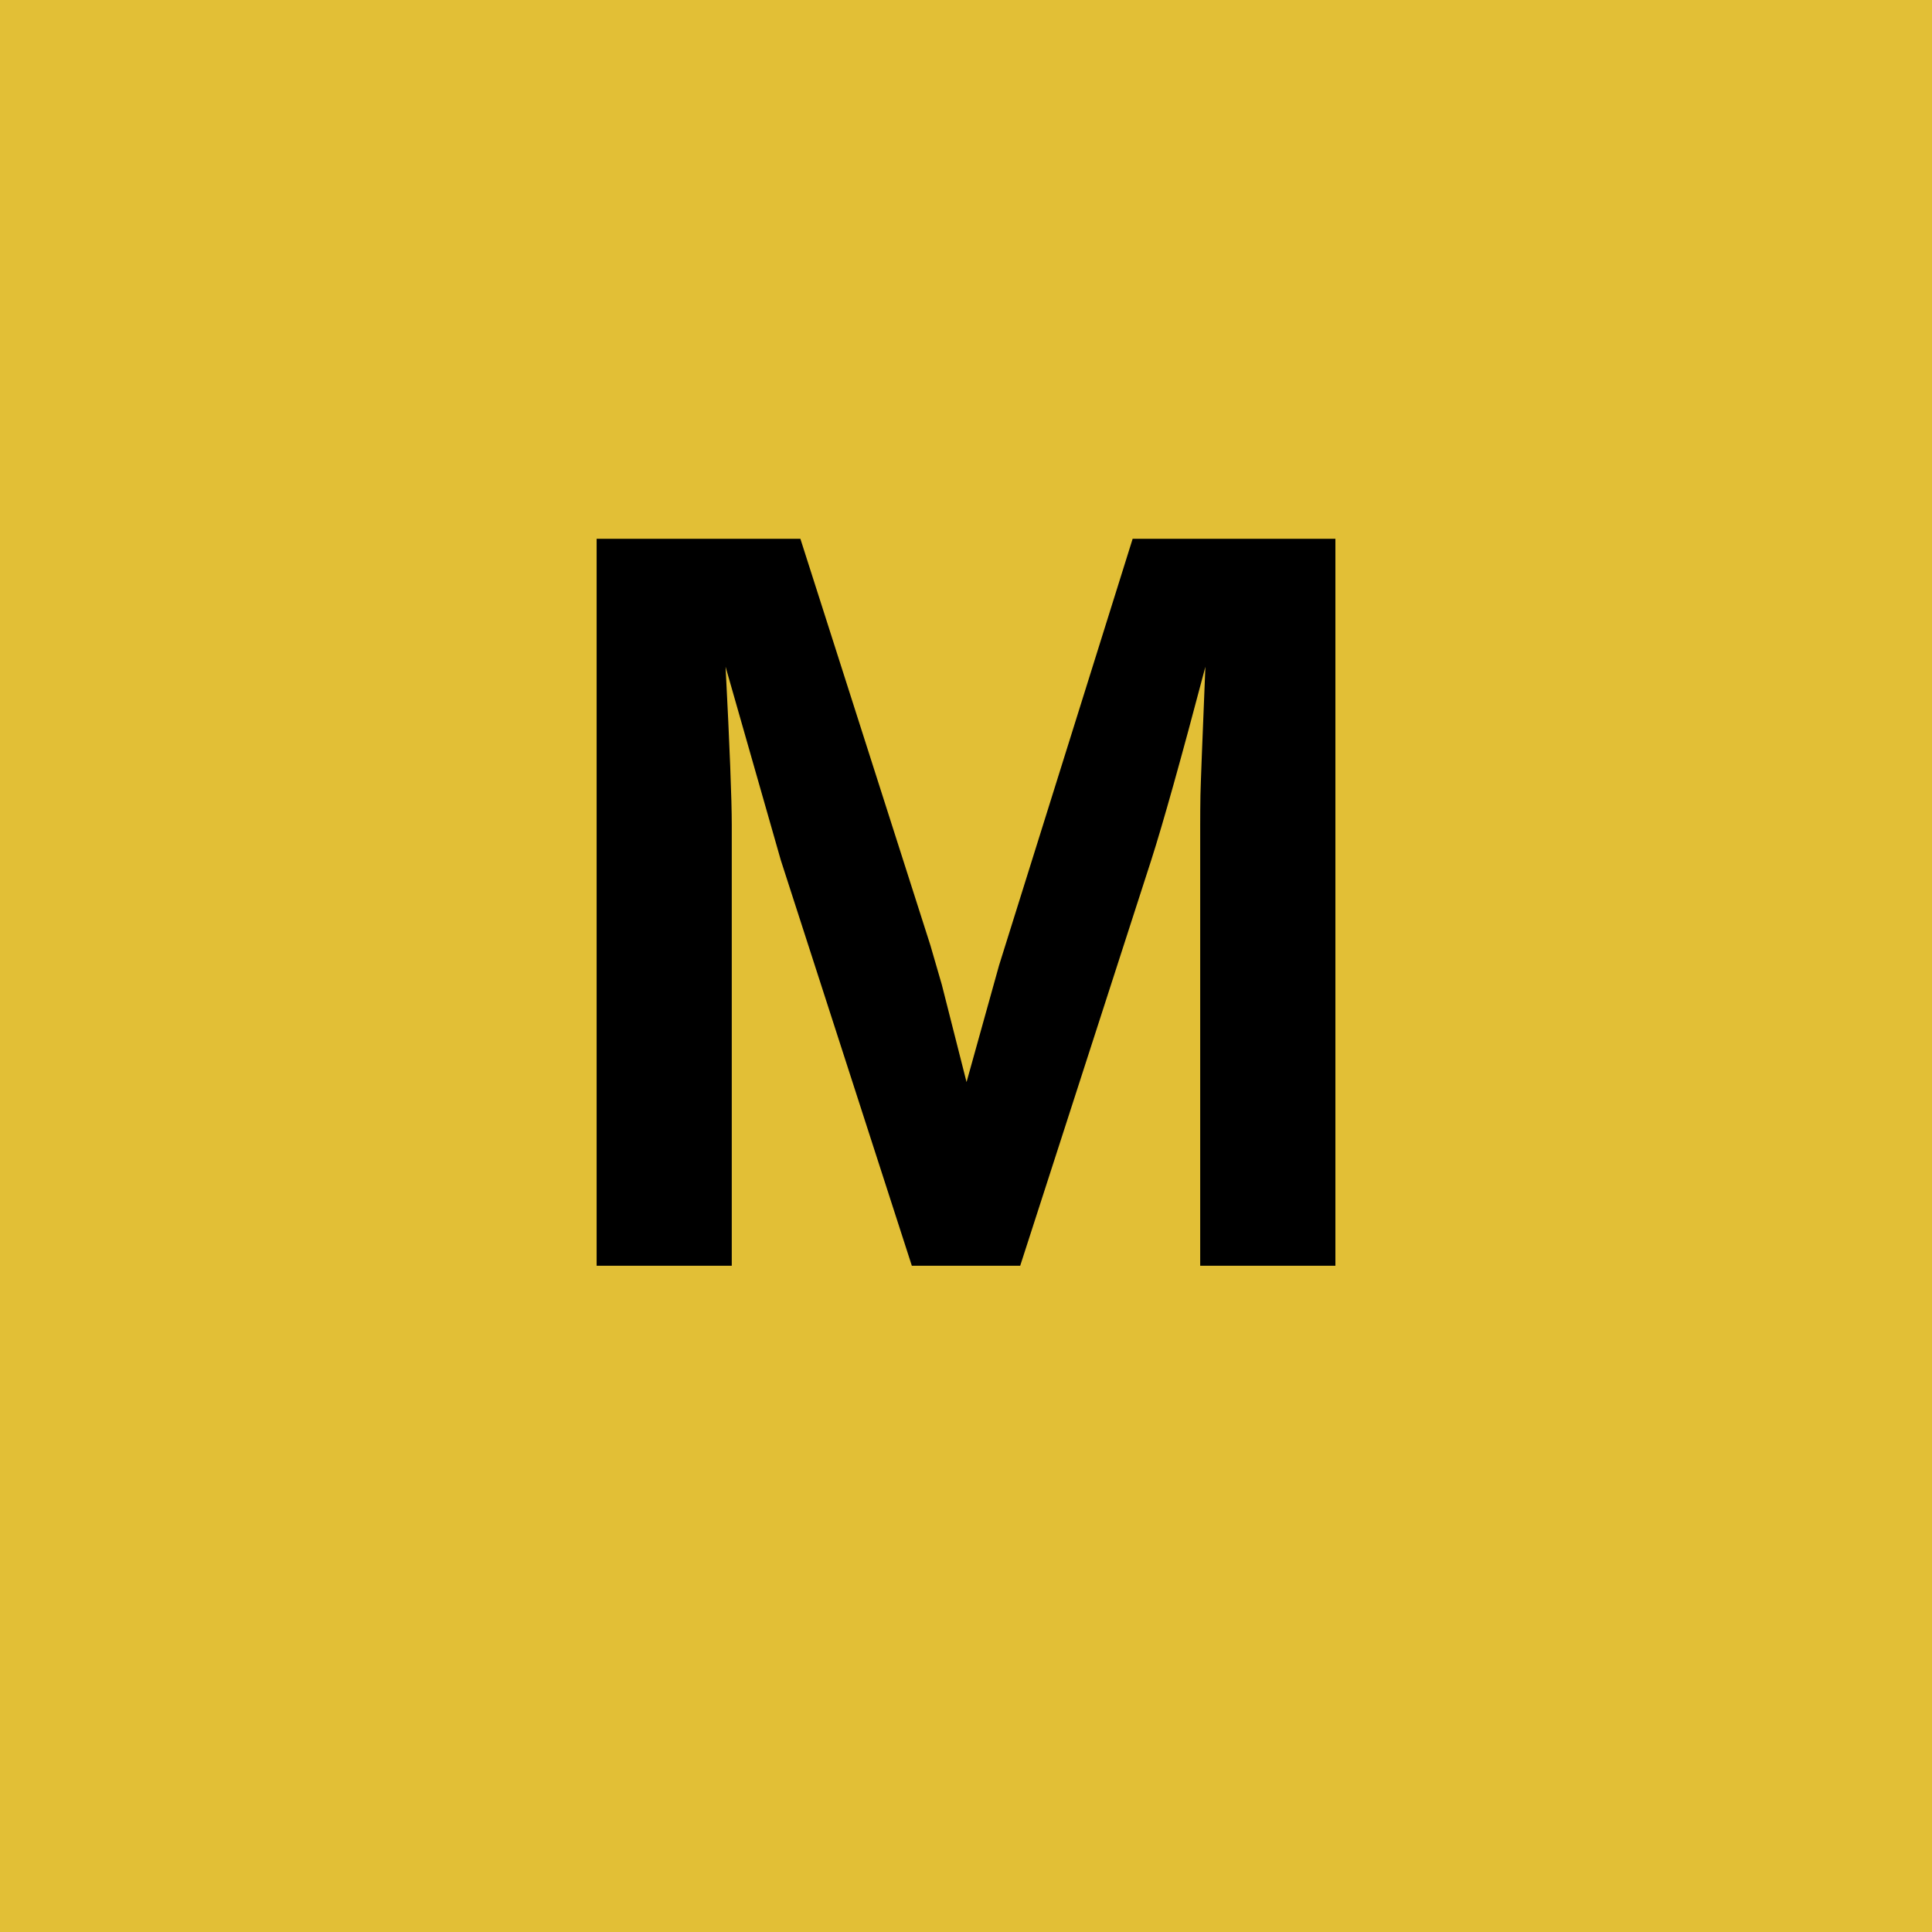
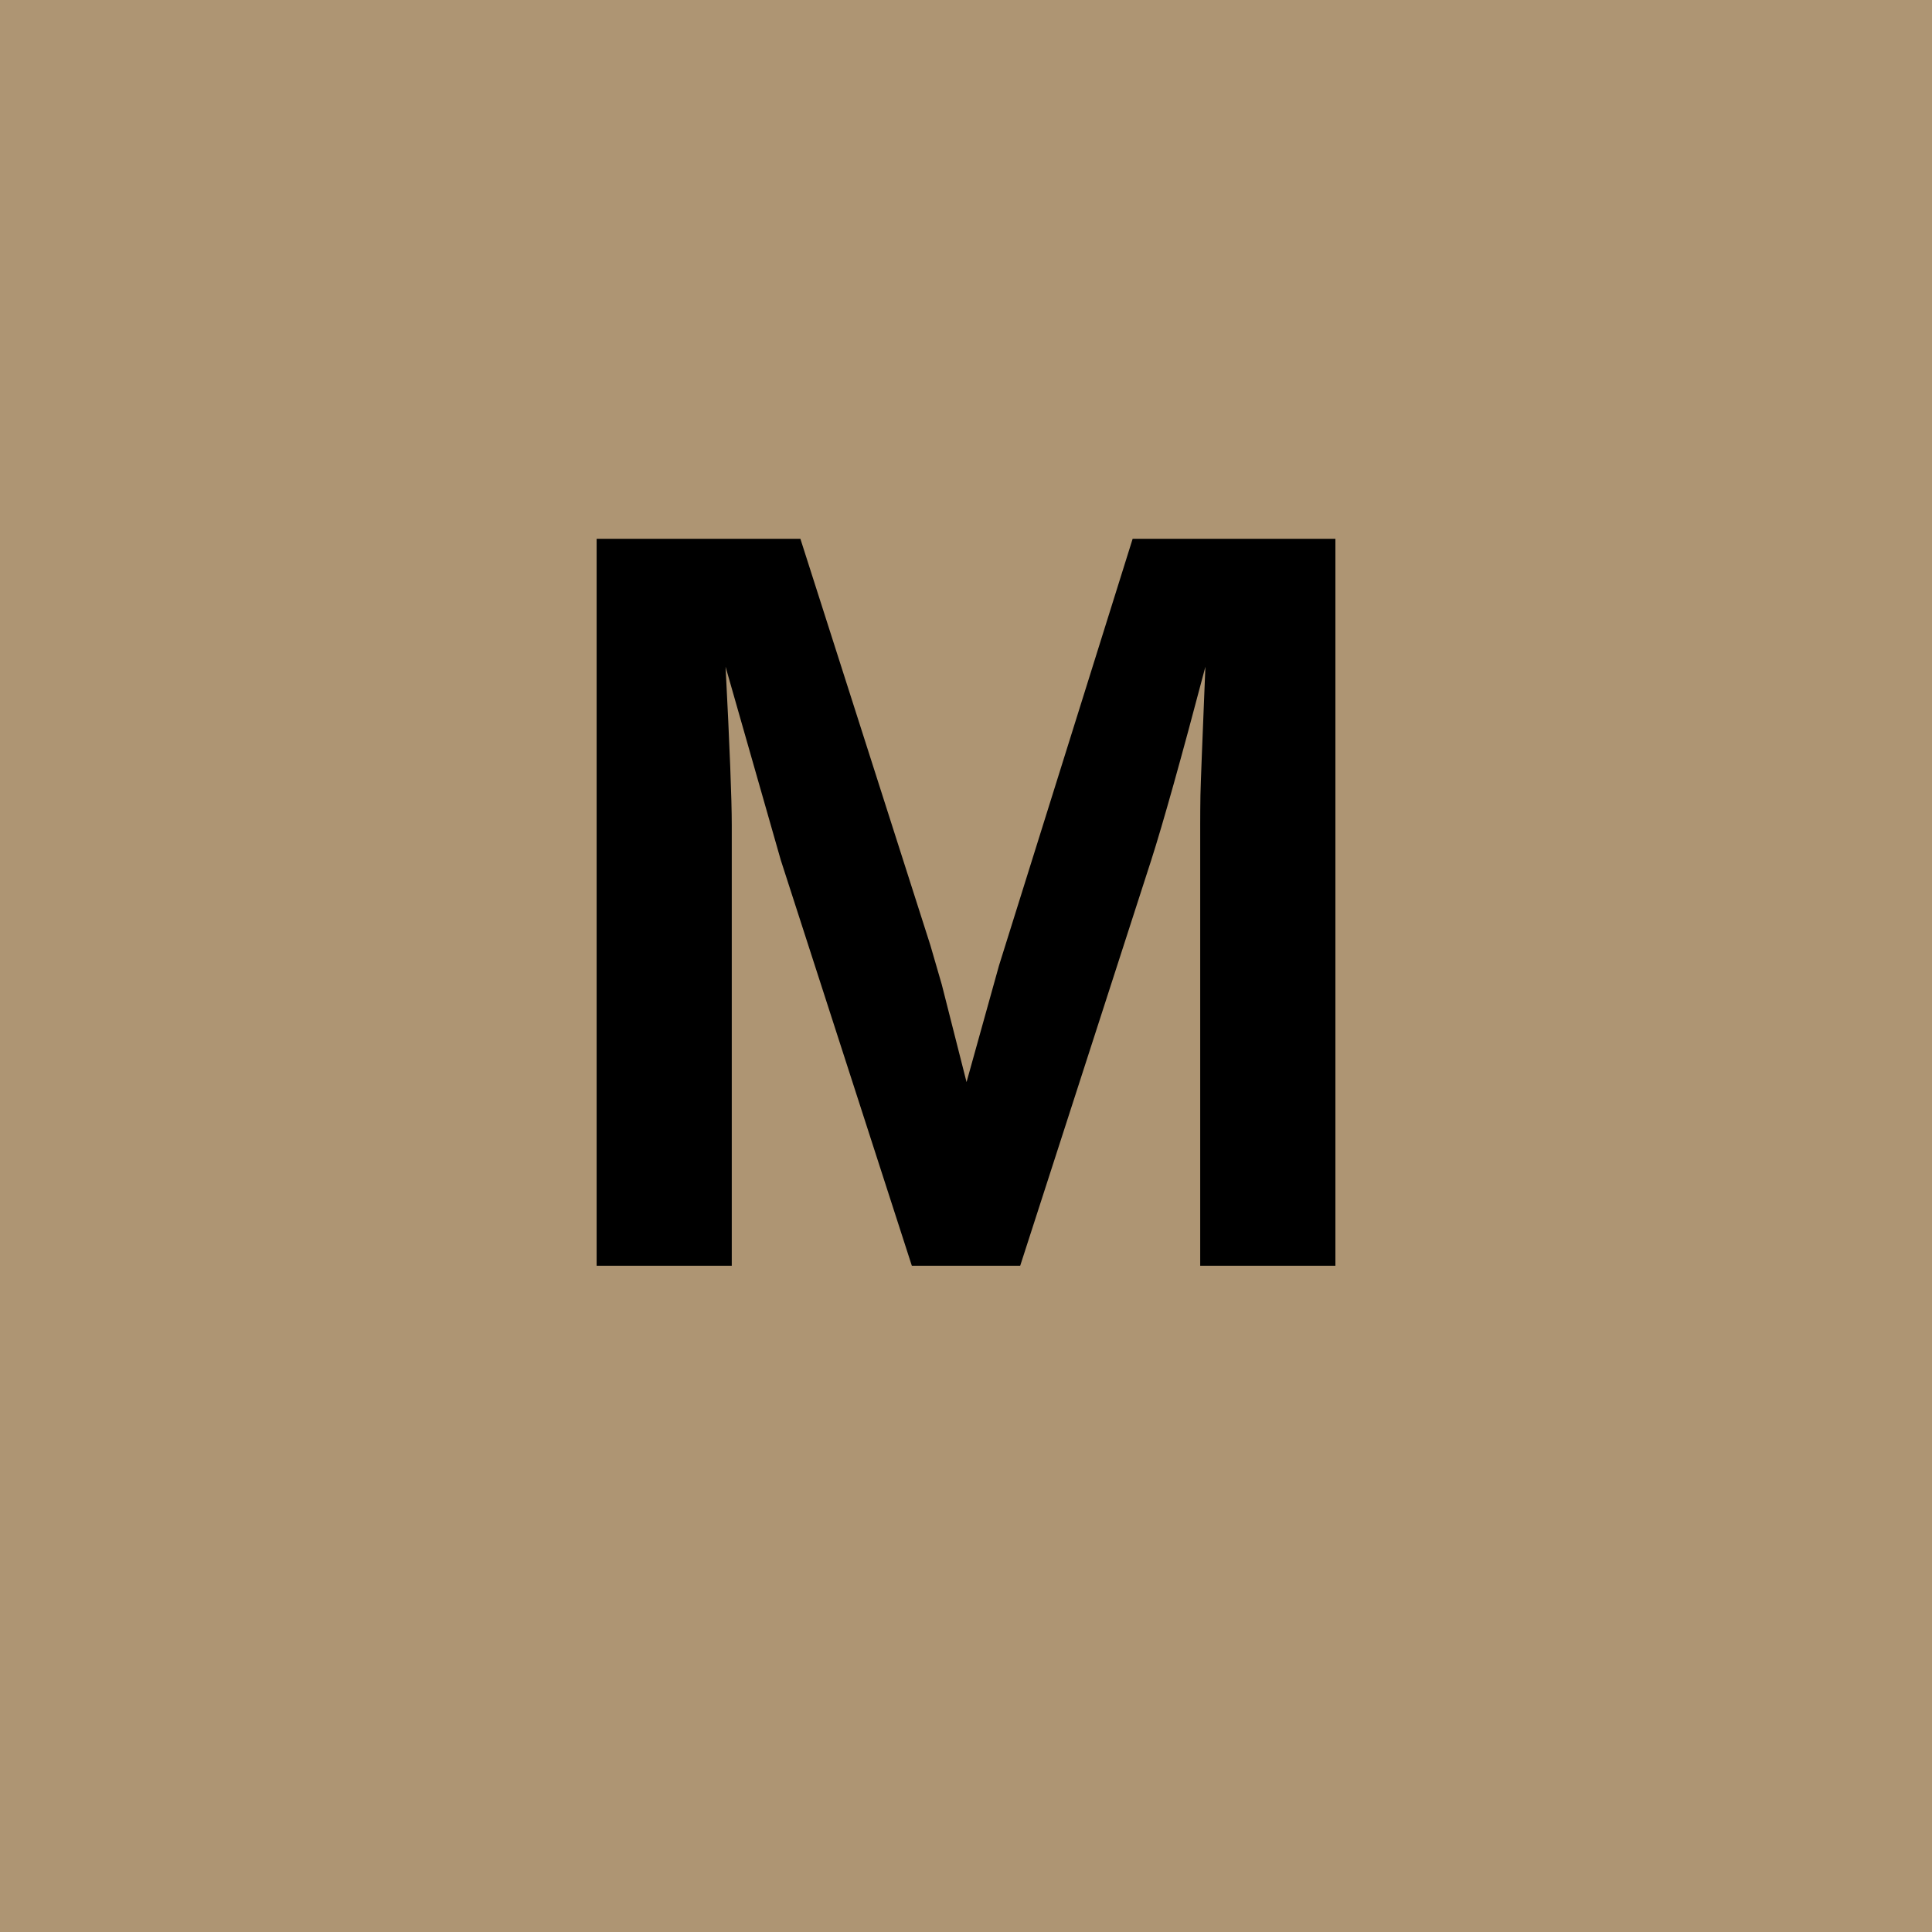
<svg xmlns="http://www.w3.org/2000/svg" viewBox="0 0 512 512">
-   <rect width="512" height="512" fill="#E2BF36" />
+   <rect width="512" height="512" fill="#AE9573" />
  <text x="50%" y="50%" dominant-baseline="middle" text-anchor="middle" font-family="Arial, sans-serif" font-weight="900" font-size="280" fill="black">M</text>
</svg>
